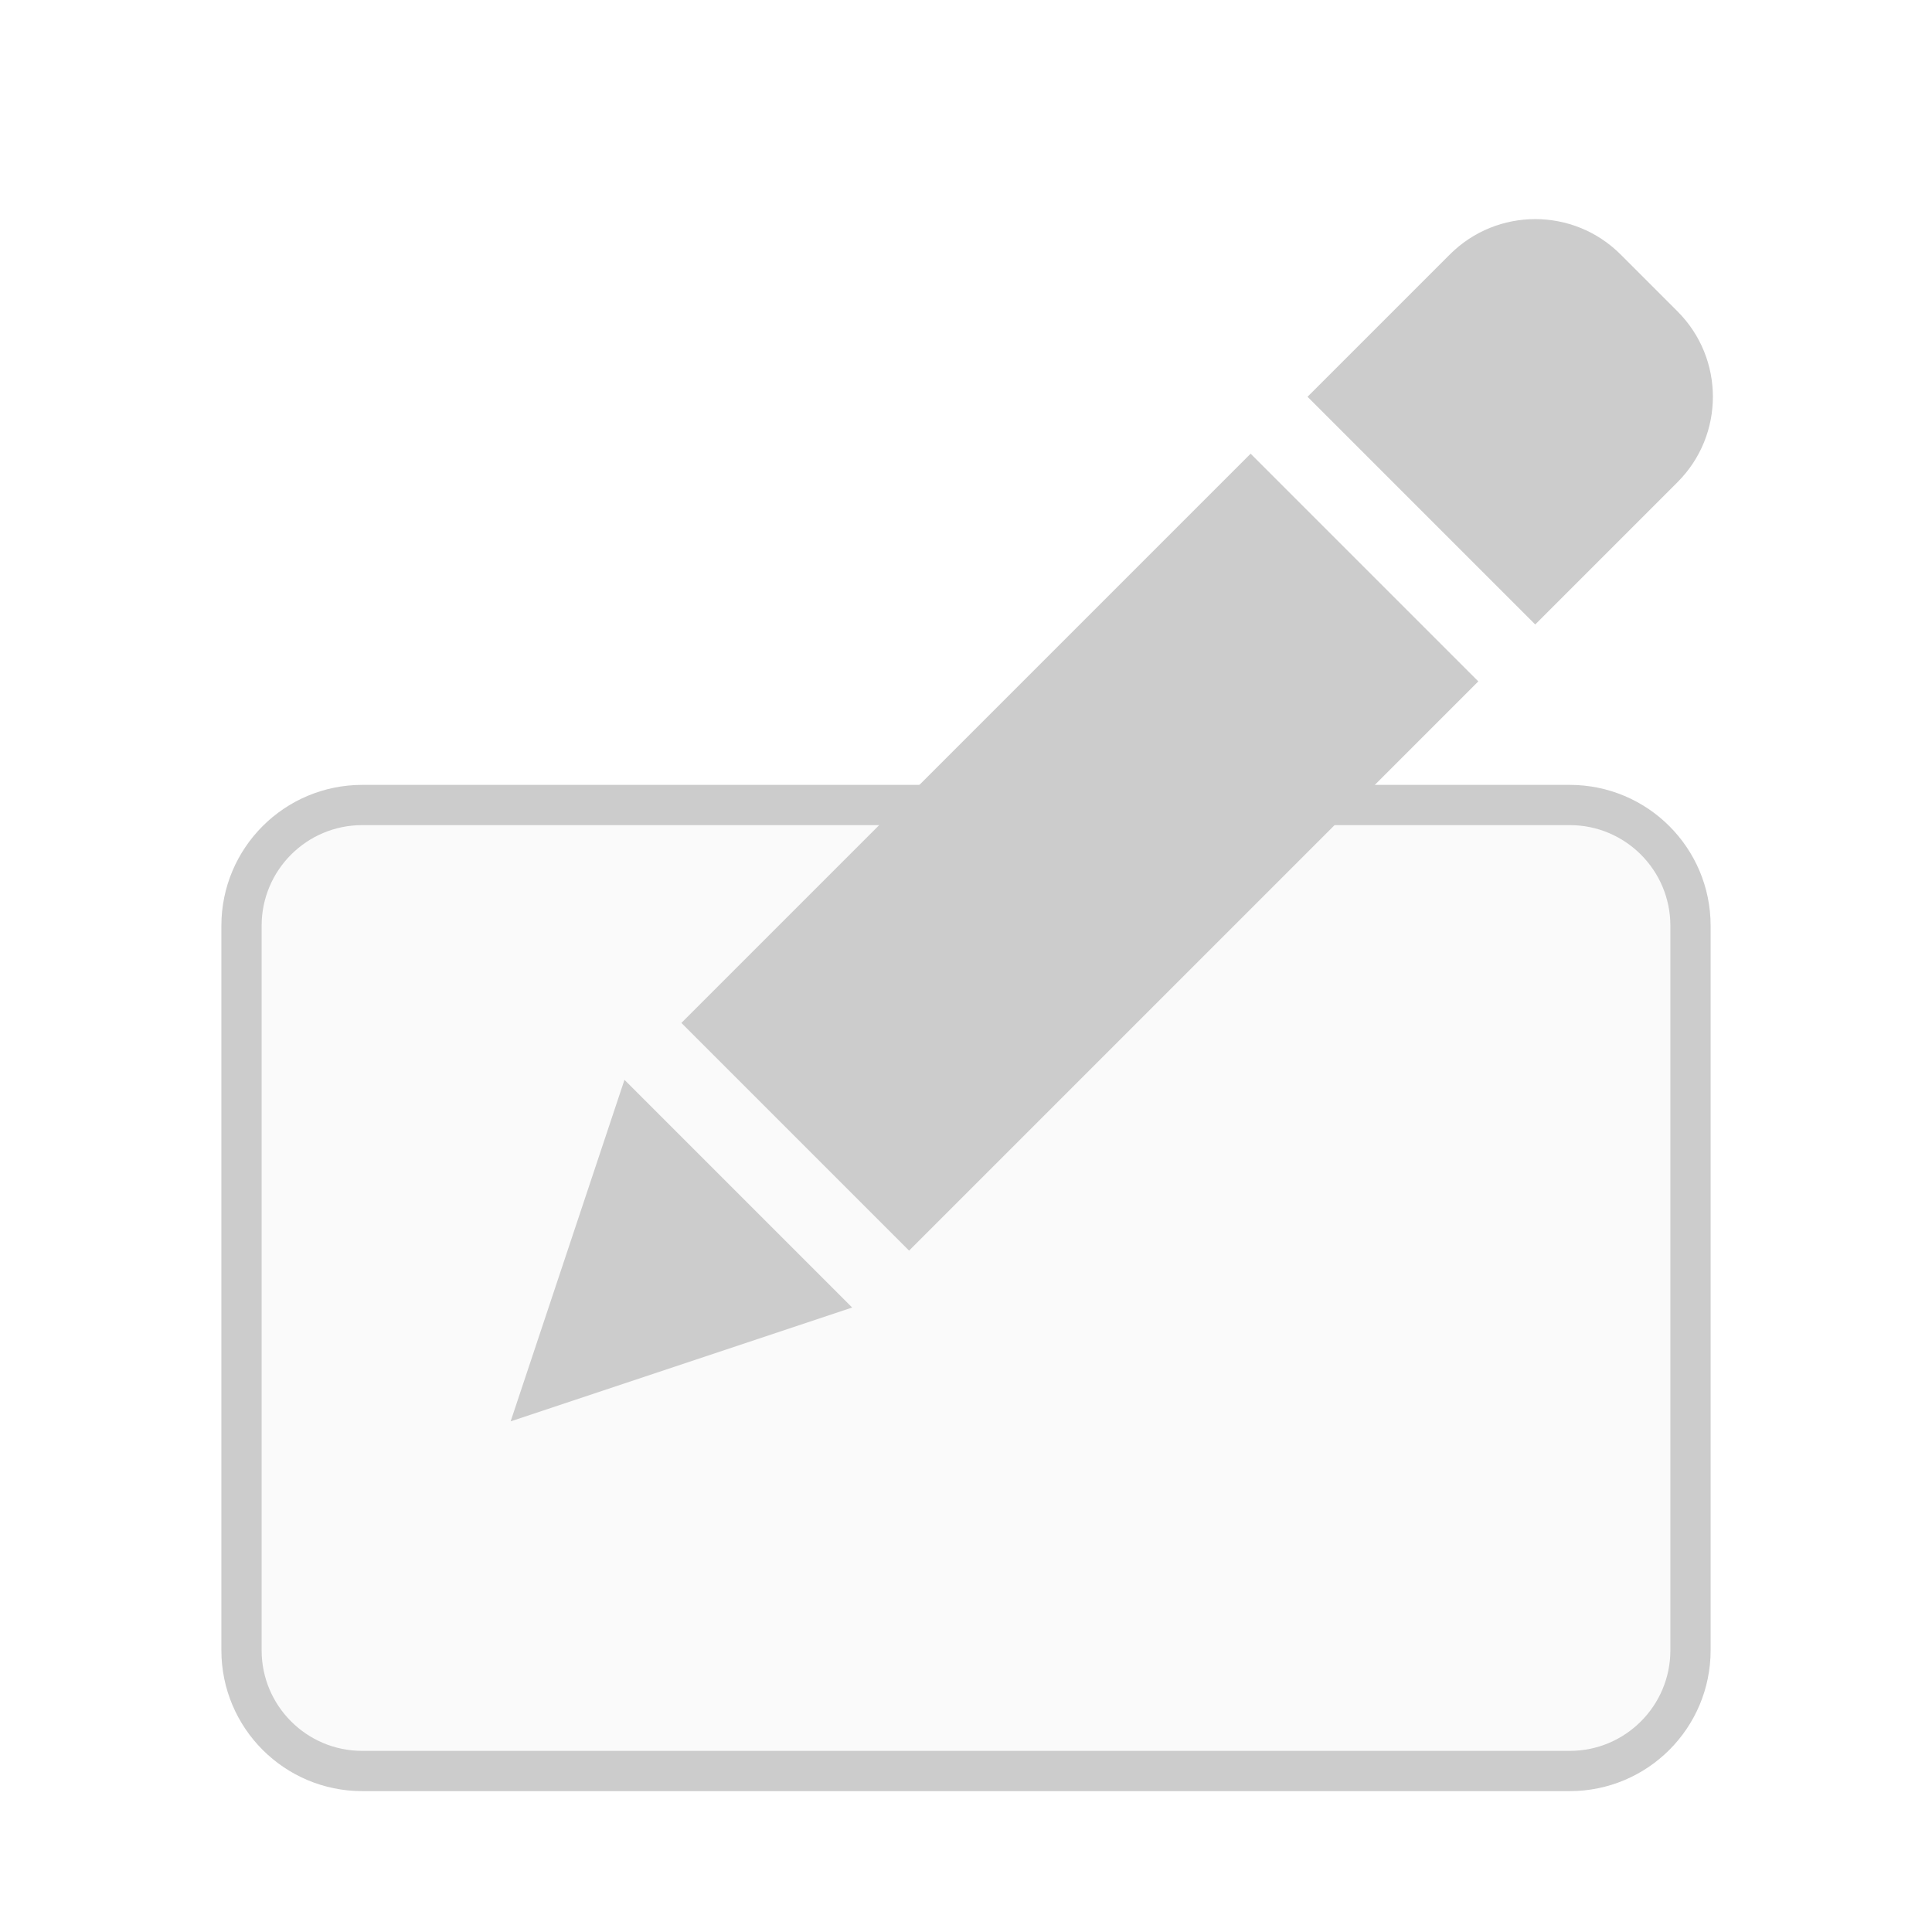
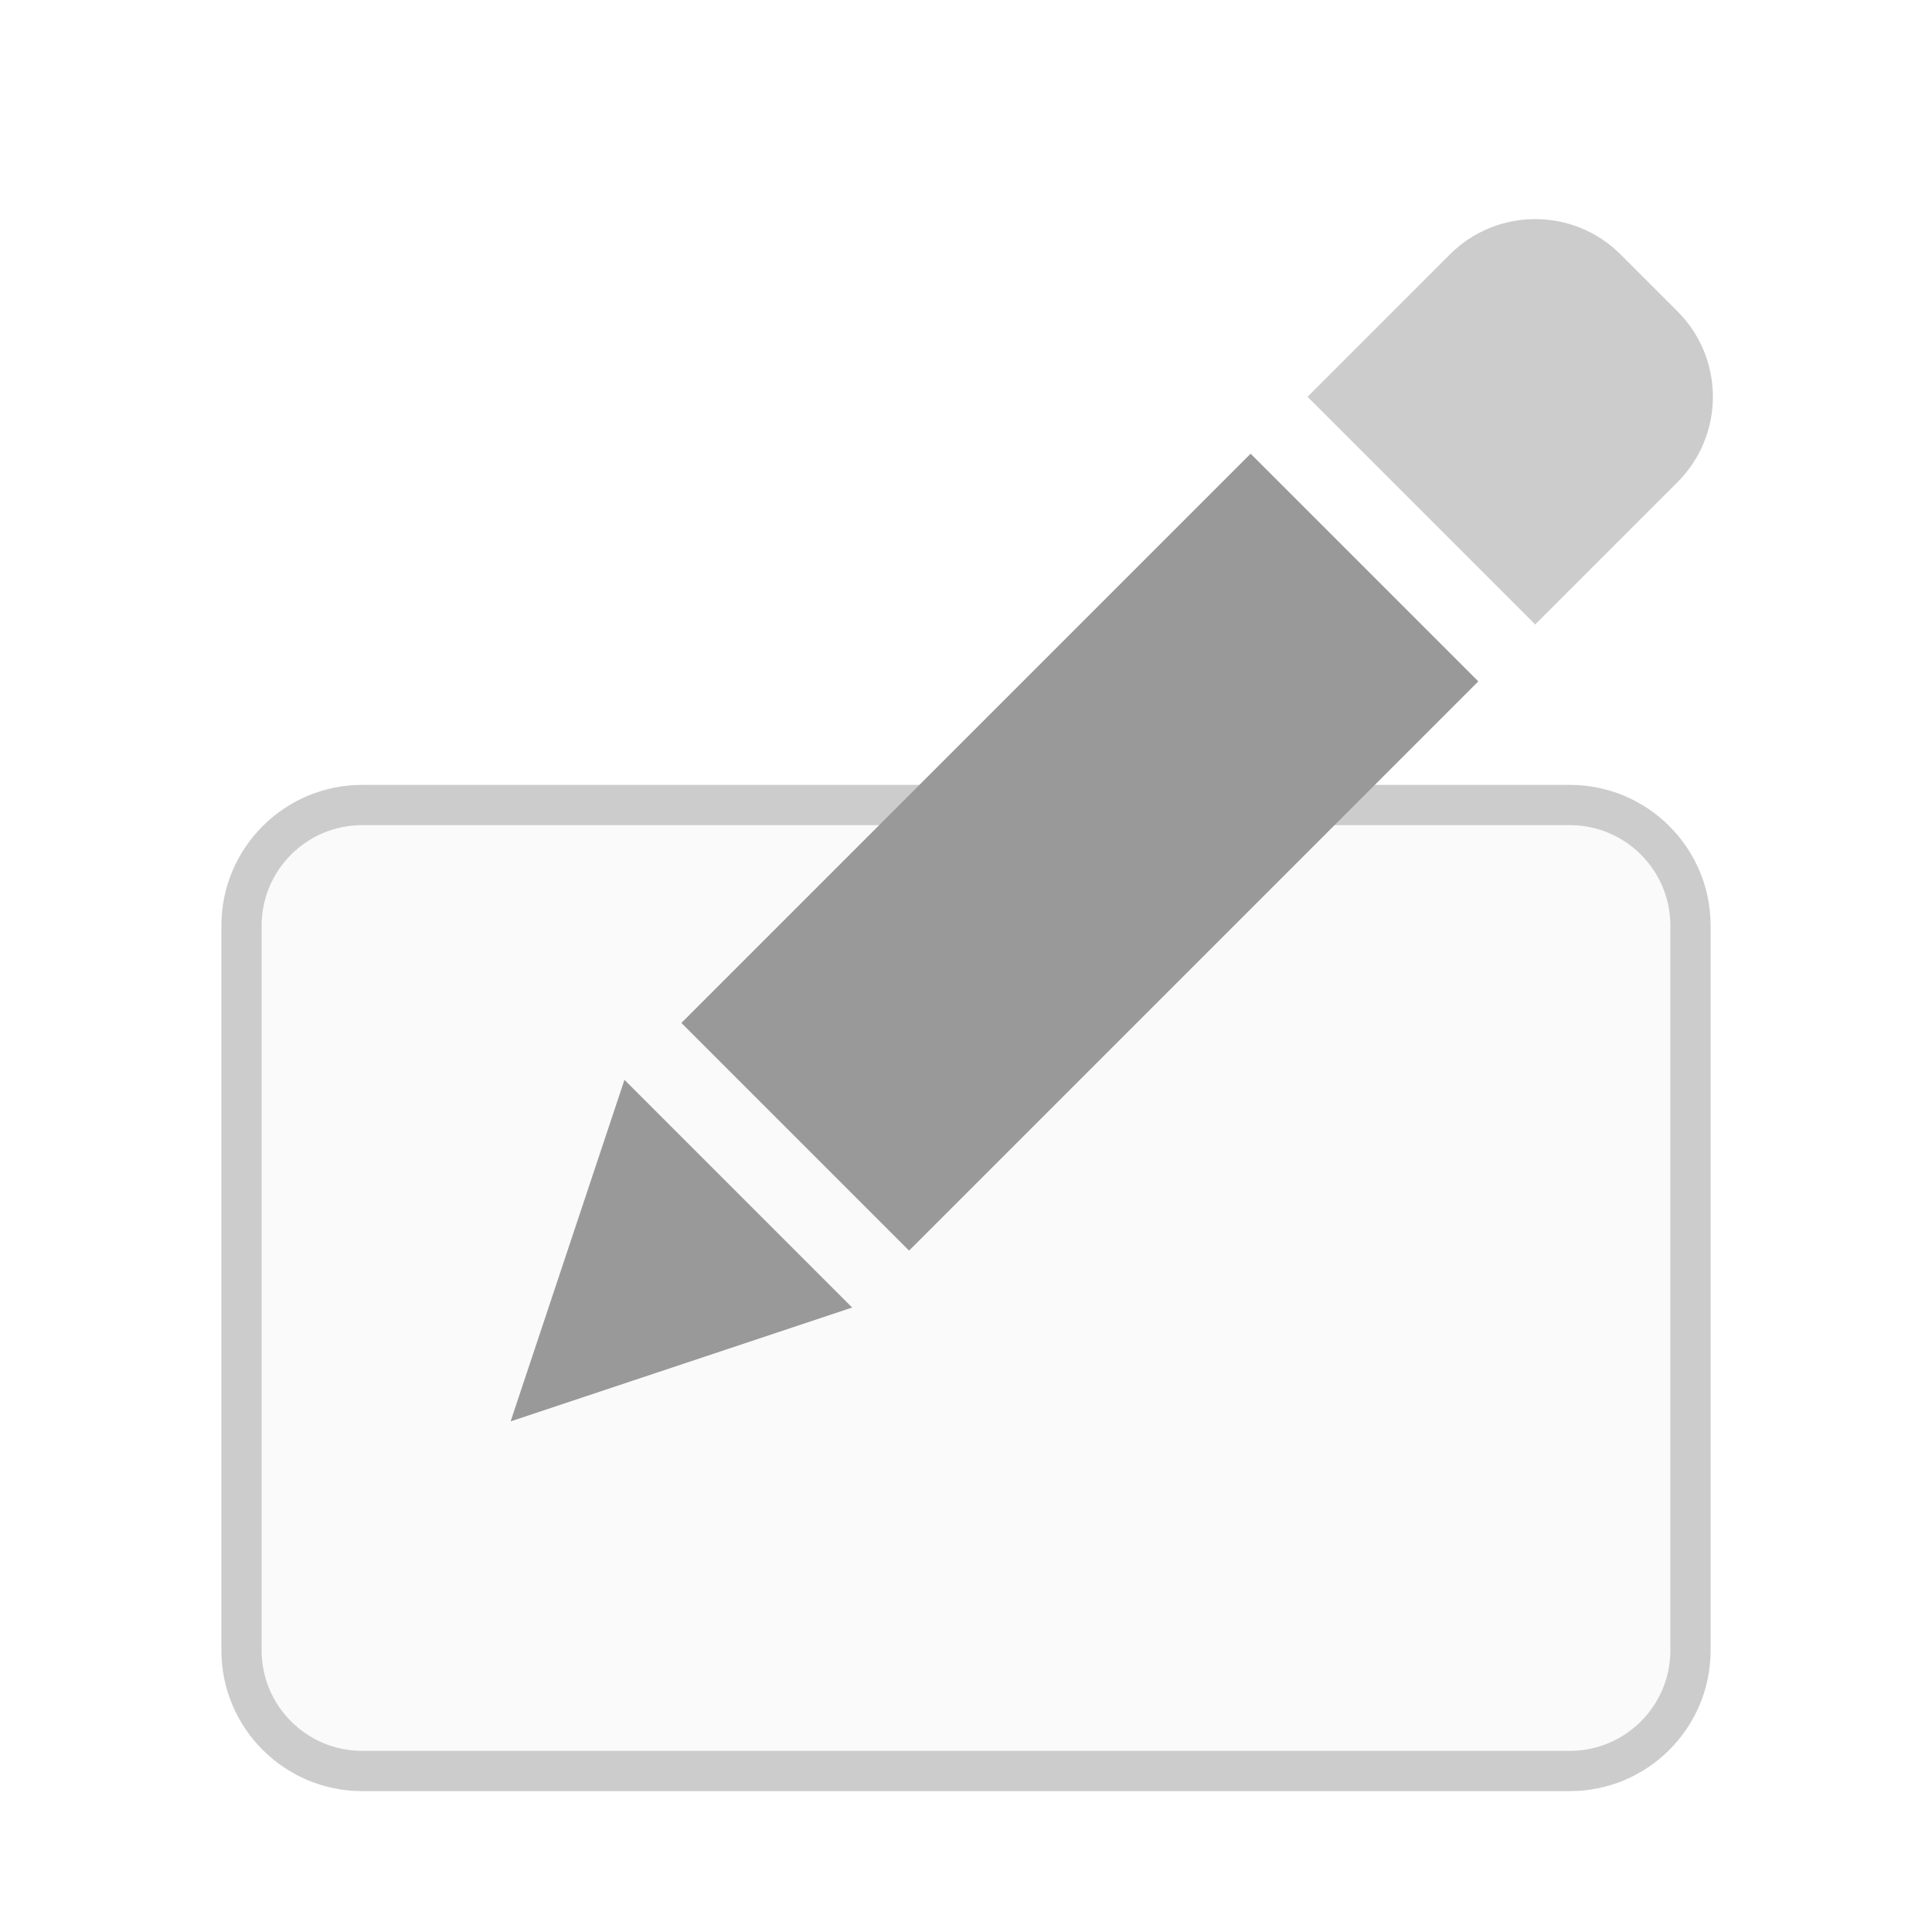
<svg xmlns="http://www.w3.org/2000/svg" version="1.1" width="48" height="48">
  <rect style="fill:#fafafa;fill-opacity:1;stroke:#cccccc;stroke-width:1;stroke-opacity:1" x="6" y="20" width="36" height="24" rx="3" ry="3" />
  <g transform="rotate(45,24,24)">
    <path style="fill:#cccccc;fill-opacity:1;stroke:none" d="M20,8 l0,-5 a3,3,0,0,1,3,-3 l2,0 a3,3,0,0,1,3,3 l0,5 z" />
-     <rect style="fill:#cccccc;fill-opacity:1;stroke:none" x="20" y="10" width="8" height="20" />
-     <path style="fill:#cccccc;fill-opacity:1;stroke:none" d="M20,32 l8,0 l-4,8 z" />
+     <rect style="fill:#999999;fill-opacity:1;stroke:none" x="20" y="10" width="8" height="20" />
+     <path style="fill:#999999;fill-opacity:1;stroke:none" d="M20,32 l8,0 l-4,8 z" />
  </g>
</svg>
